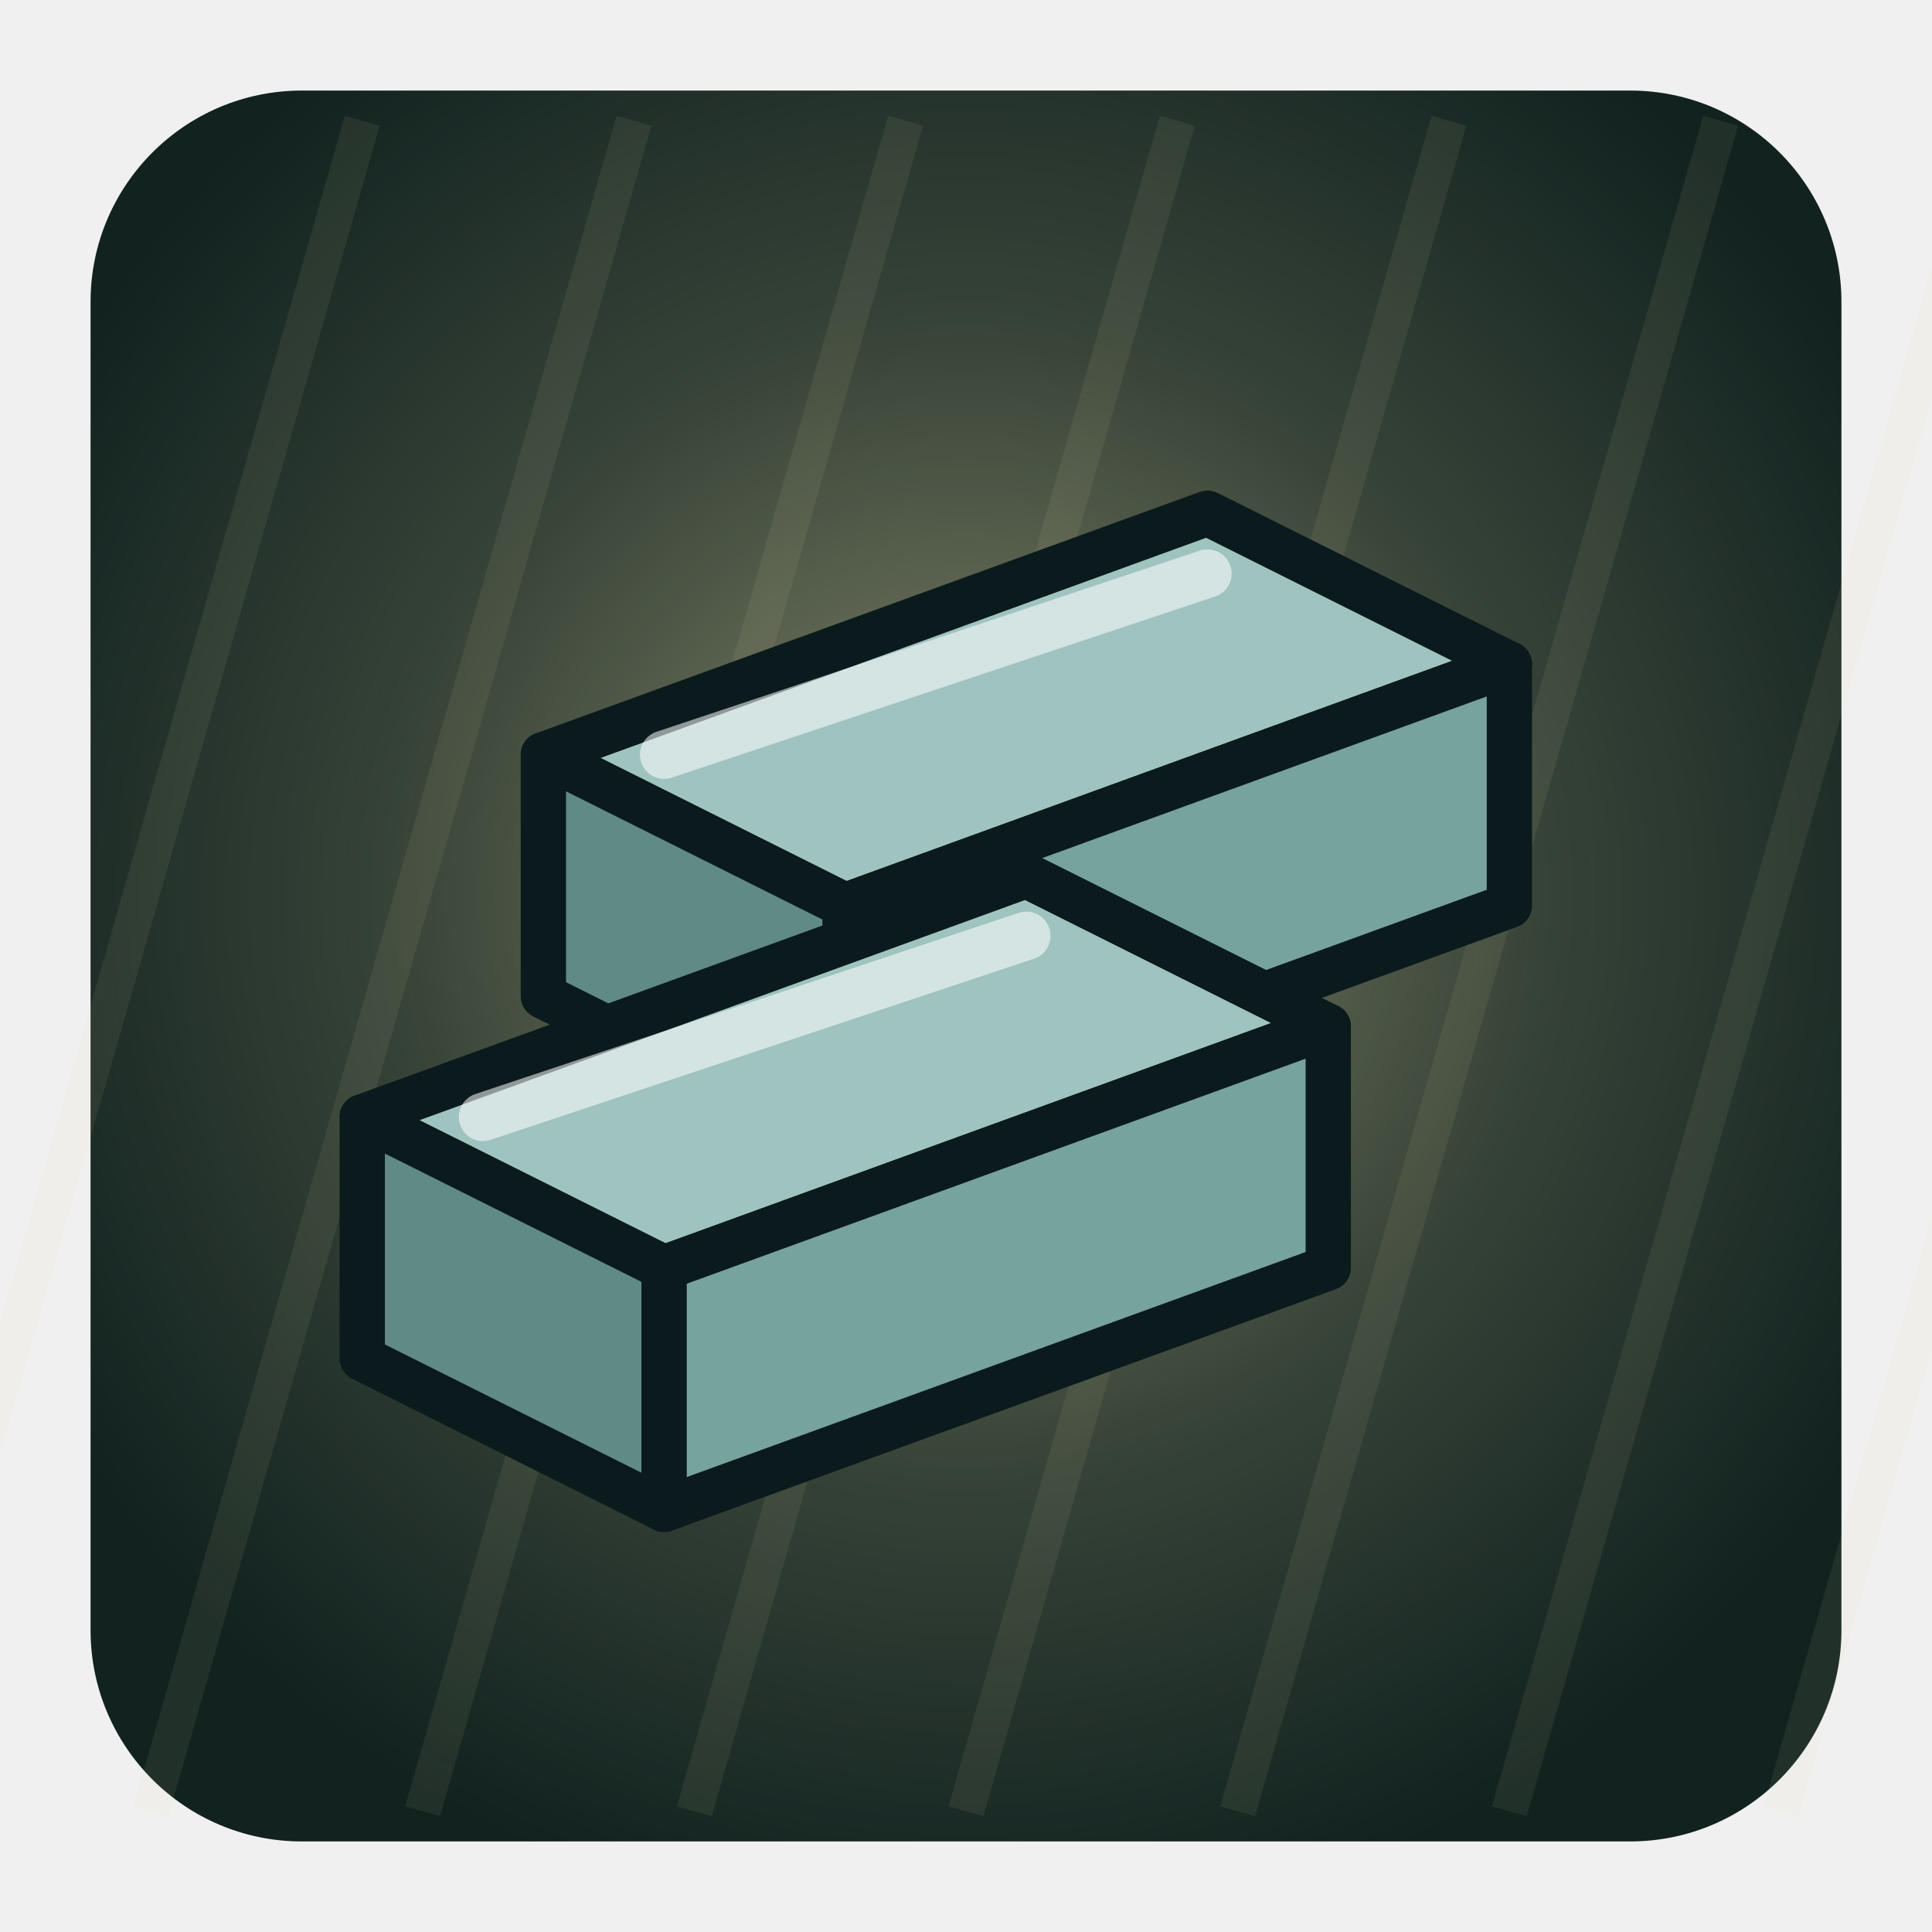
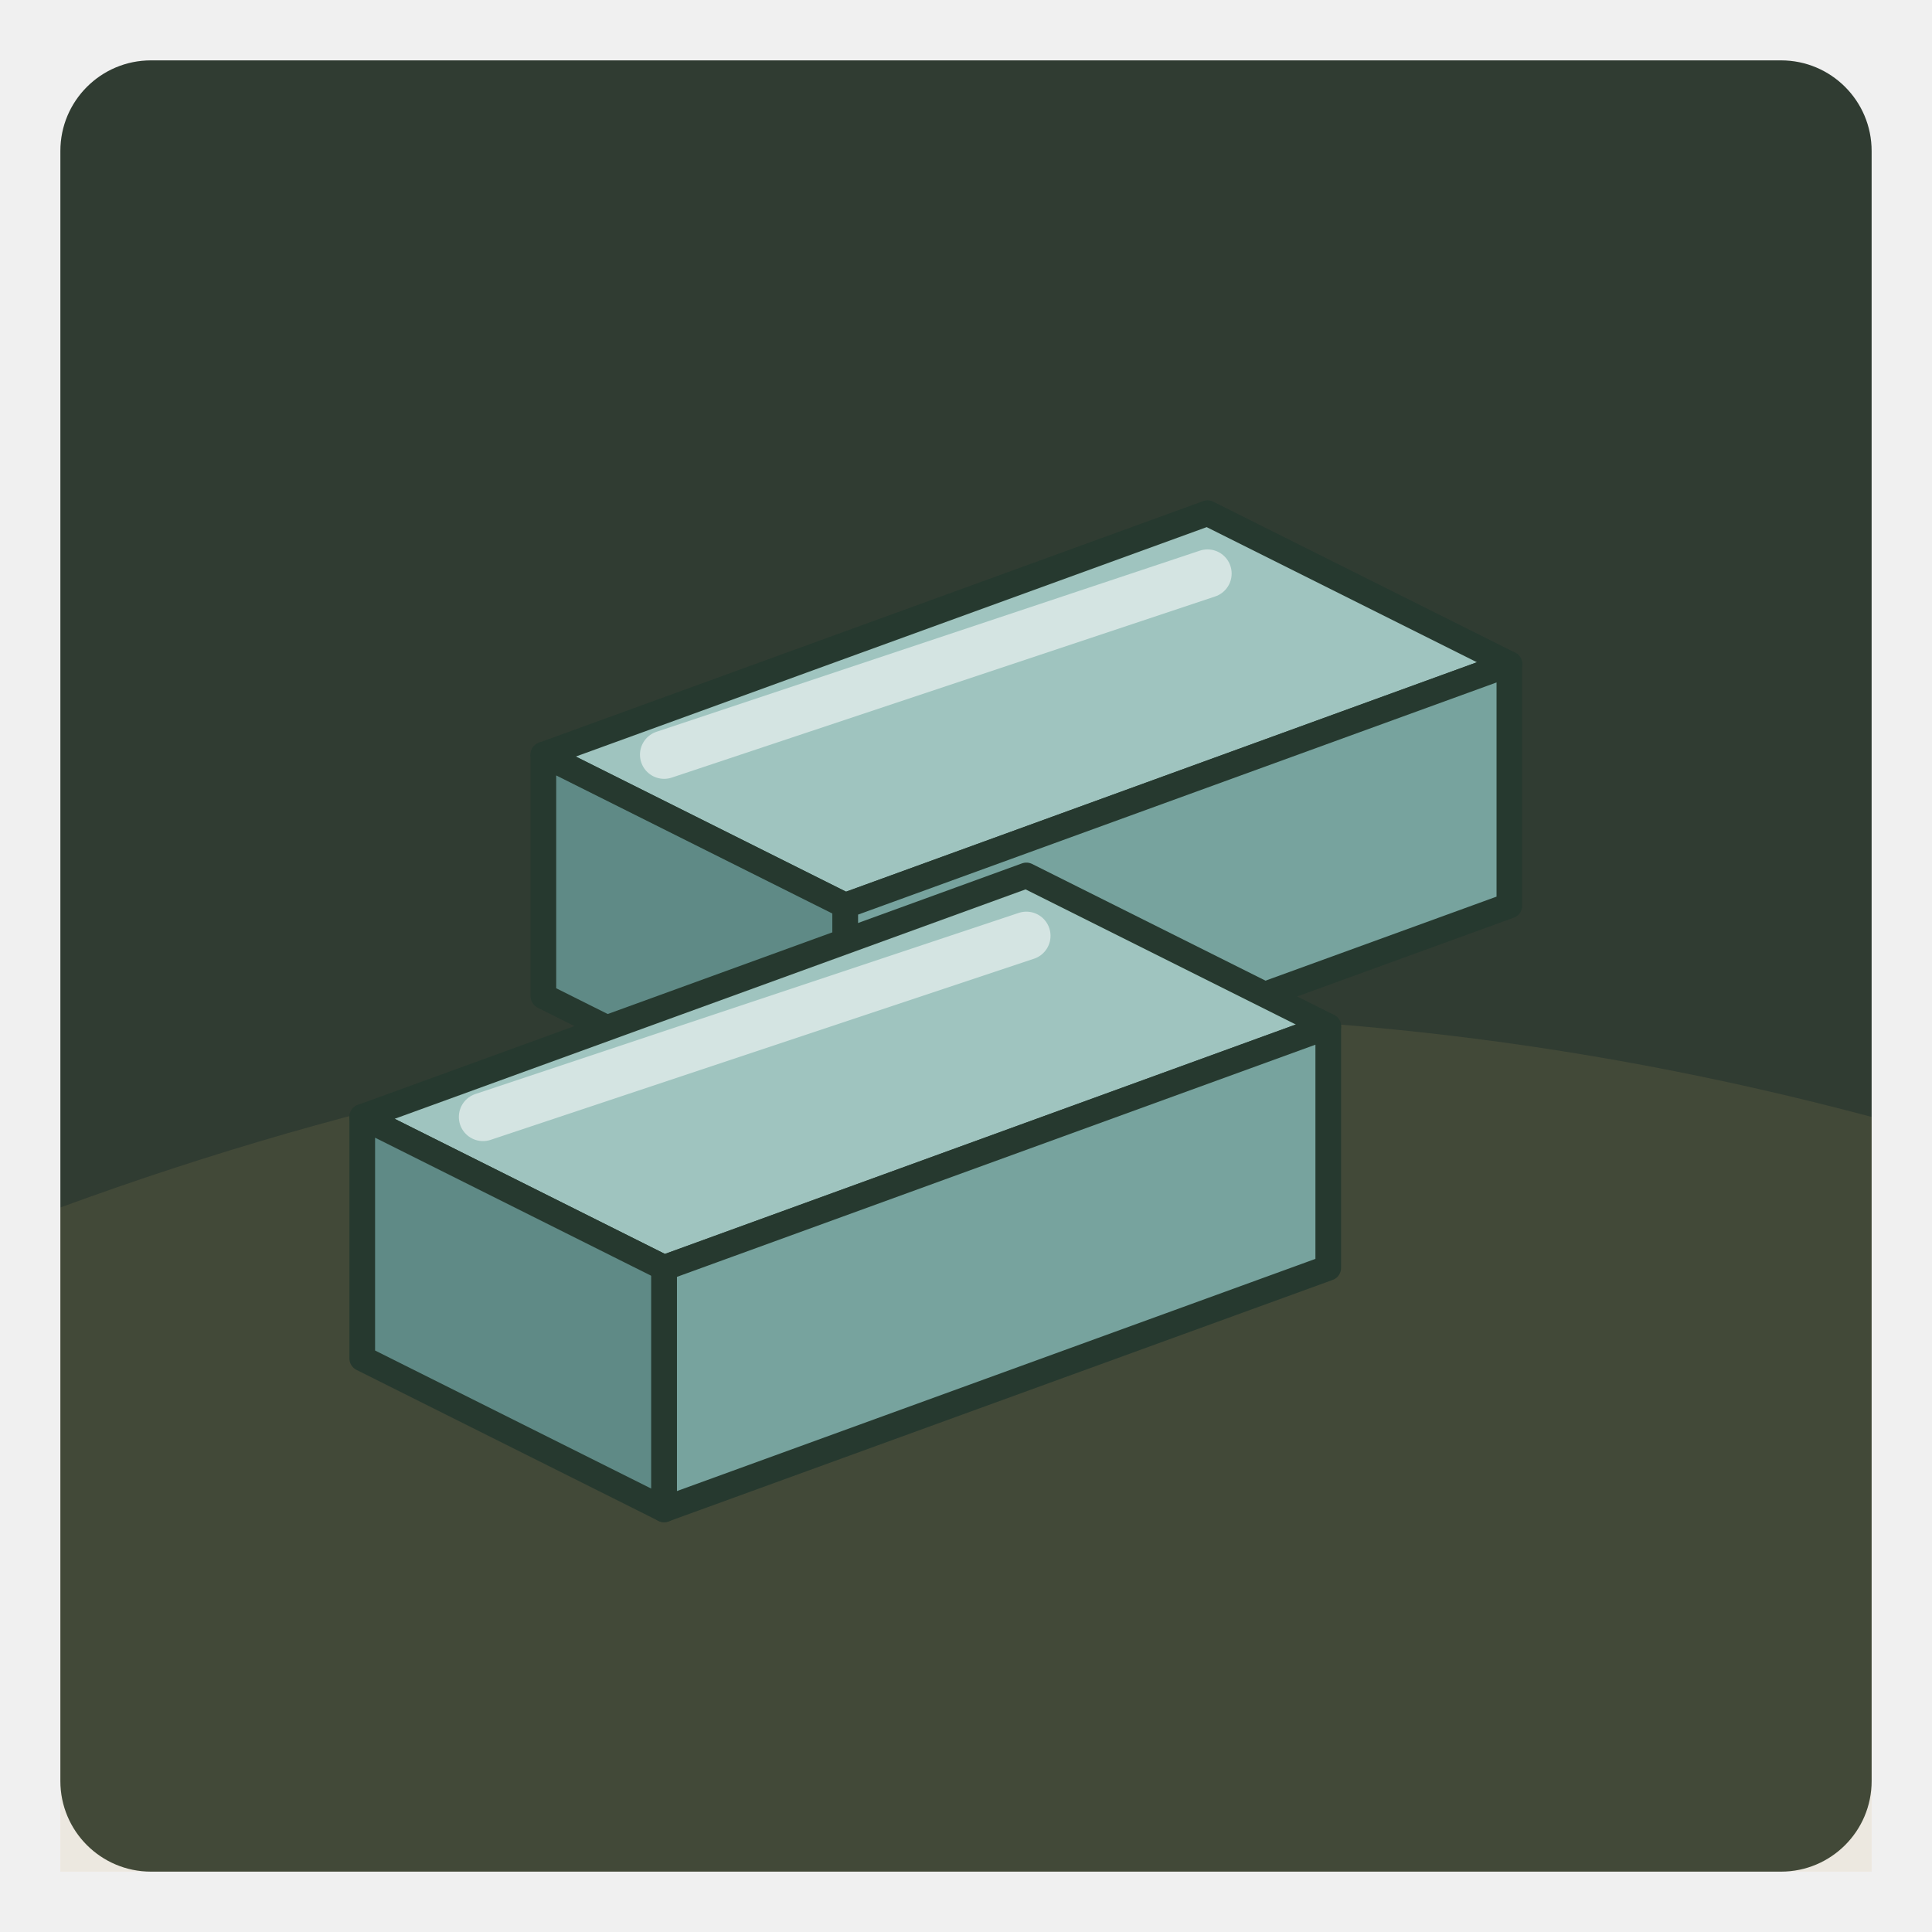
<svg xmlns="http://www.w3.org/2000/svg" width="64" height="64" viewBox="0 0 64 64">
-   <defs>
-     <radialGradient id="g" cx="0.5" cy="0.46" r="0.6">
-       <stop offset="0" stop-color="#e3d9a8" stop-opacity="0.55" />
-       <stop offset="0.55" stop-color="#e3d9a8" stop-opacity="0.18" />
-       <stop offset="1" stop-color="#e3d9a8" stop-opacity="0" />
-     </radialGradient>
-   </defs>
-   <rect x="3" y="3" width="58" height="58" rx="7" fill="#11221f" />
-   <rect x="3" y="3" width="58" height="58" rx="7" fill="url(#g)" />
-   <path d="M12 4 L-4 60" stroke="#e3d9a8" stroke-opacity="0.08" stroke-width="1.2" />
-   <path d="M21 4 L5 60" stroke="#e3d9a8" stroke-opacity="0.08" stroke-width="1.2" />
-   <path d="M30 4 L14 60" stroke="#e3d9a8" stroke-opacity="0.08" stroke-width="1.2" />
-   <path d="M39 4 L23 60" stroke="#e3d9a8" stroke-opacity="0.08" stroke-width="1.2" />
-   <path d="M48 4 L32 60" stroke="#e3d9a8" stroke-opacity="0.08" stroke-width="1.2" />
-   <path d="M57 4 L41 60" stroke="#e3d9a8" stroke-opacity="0.08" stroke-width="1.2" />
-   <path d="M66 4 L50 60" stroke="#e3d9a8" stroke-opacity="0.08" stroke-width="1.2" />
-   <path d="M75 4 L59 60" stroke="#e3d9a8" stroke-opacity="0.08" stroke-width="1.2" />
-   <path d="M18 25 L40 17 L50 22 L28 30 Z" fill="#9fc4bf" stroke="#0b1a1c" stroke-width="1.5" stroke-linejoin="round" stroke-linecap="round" />
-   <path d="M18 25 L28 30 L28 38 L18 33 Z" fill="#5f8a86" stroke="#0b1a1c" stroke-width="1.5" stroke-linejoin="round" stroke-linecap="round" />
-   <path d="M28 30 L50 22 L50 30 L28 38 Z" fill="#77a39e" stroke="#0b1a1c" stroke-width="1.5" stroke-linejoin="round" stroke-linecap="round" />
+   <rect x="2" y="2" width="60" height="60" rx="3" fill="#303c32" />
+   <path d="M2 40 Q32 29 62 37 V62 H2 Z" fill="#c9ae68" fill-opacity="0.12" />
+   <path d="M18 25 L40 17 L50 22 L28 30 Z" fill="#9fc4bf" stroke="#26392f" stroke-width="0.85" stroke-linejoin="round" stroke-linecap="round" />
+   <path d="M18 25 L28 30 L28 38 L18 33 Z" fill="#5f8a86" stroke="#26392f" stroke-width="0.85" stroke-linejoin="round" stroke-linecap="round" />
+   <path d="M28 30 L50 22 L50 30 L28 38 Z" fill="#77a39e" stroke="#26392f" stroke-width="0.85" stroke-linejoin="round" stroke-linecap="round" />
  <path d="M22 25 L40 19" stroke="#ffffff" stroke-opacity="0.55" stroke-width="1.6" stroke-linecap="round" />
-   <path d="M12 37 L34 29 L44 34 L22 42 Z" fill="#9fc4bf" stroke="#0b1a1c" stroke-width="1.5" stroke-linejoin="round" stroke-linecap="round" />
-   <path d="M12 37 L22 42 L22 50 L12 45 Z" fill="#5f8a86" stroke="#0b1a1c" stroke-width="1.5" stroke-linejoin="round" stroke-linecap="round" />
-   <path d="M22 42 L44 34 L44 42 L22 50 Z" fill="#77a39e" stroke="#0b1a1c" stroke-width="1.5" stroke-linejoin="round" stroke-linecap="round" />
+   <path d="M12 37 L34 29 L44 34 L22 42 Z" fill="#9fc4bf" stroke="#26392f" stroke-width="0.85" stroke-linejoin="round" stroke-linecap="round" />
+   <path d="M12 37 L22 42 L22 50 L12 45 Z" fill="#5f8a86" stroke="#26392f" stroke-width="0.85" stroke-linejoin="round" stroke-linecap="round" />
+   <path d="M22 42 L44 34 L44 42 L22 50 Z" fill="#77a39e" stroke="#26392f" stroke-width="0.85" stroke-linejoin="round" stroke-linecap="round" />
  <path d="M16 37 L34 31" stroke="#ffffff" stroke-opacity="0.55" stroke-width="1.6" stroke-linecap="round" />
</svg>
